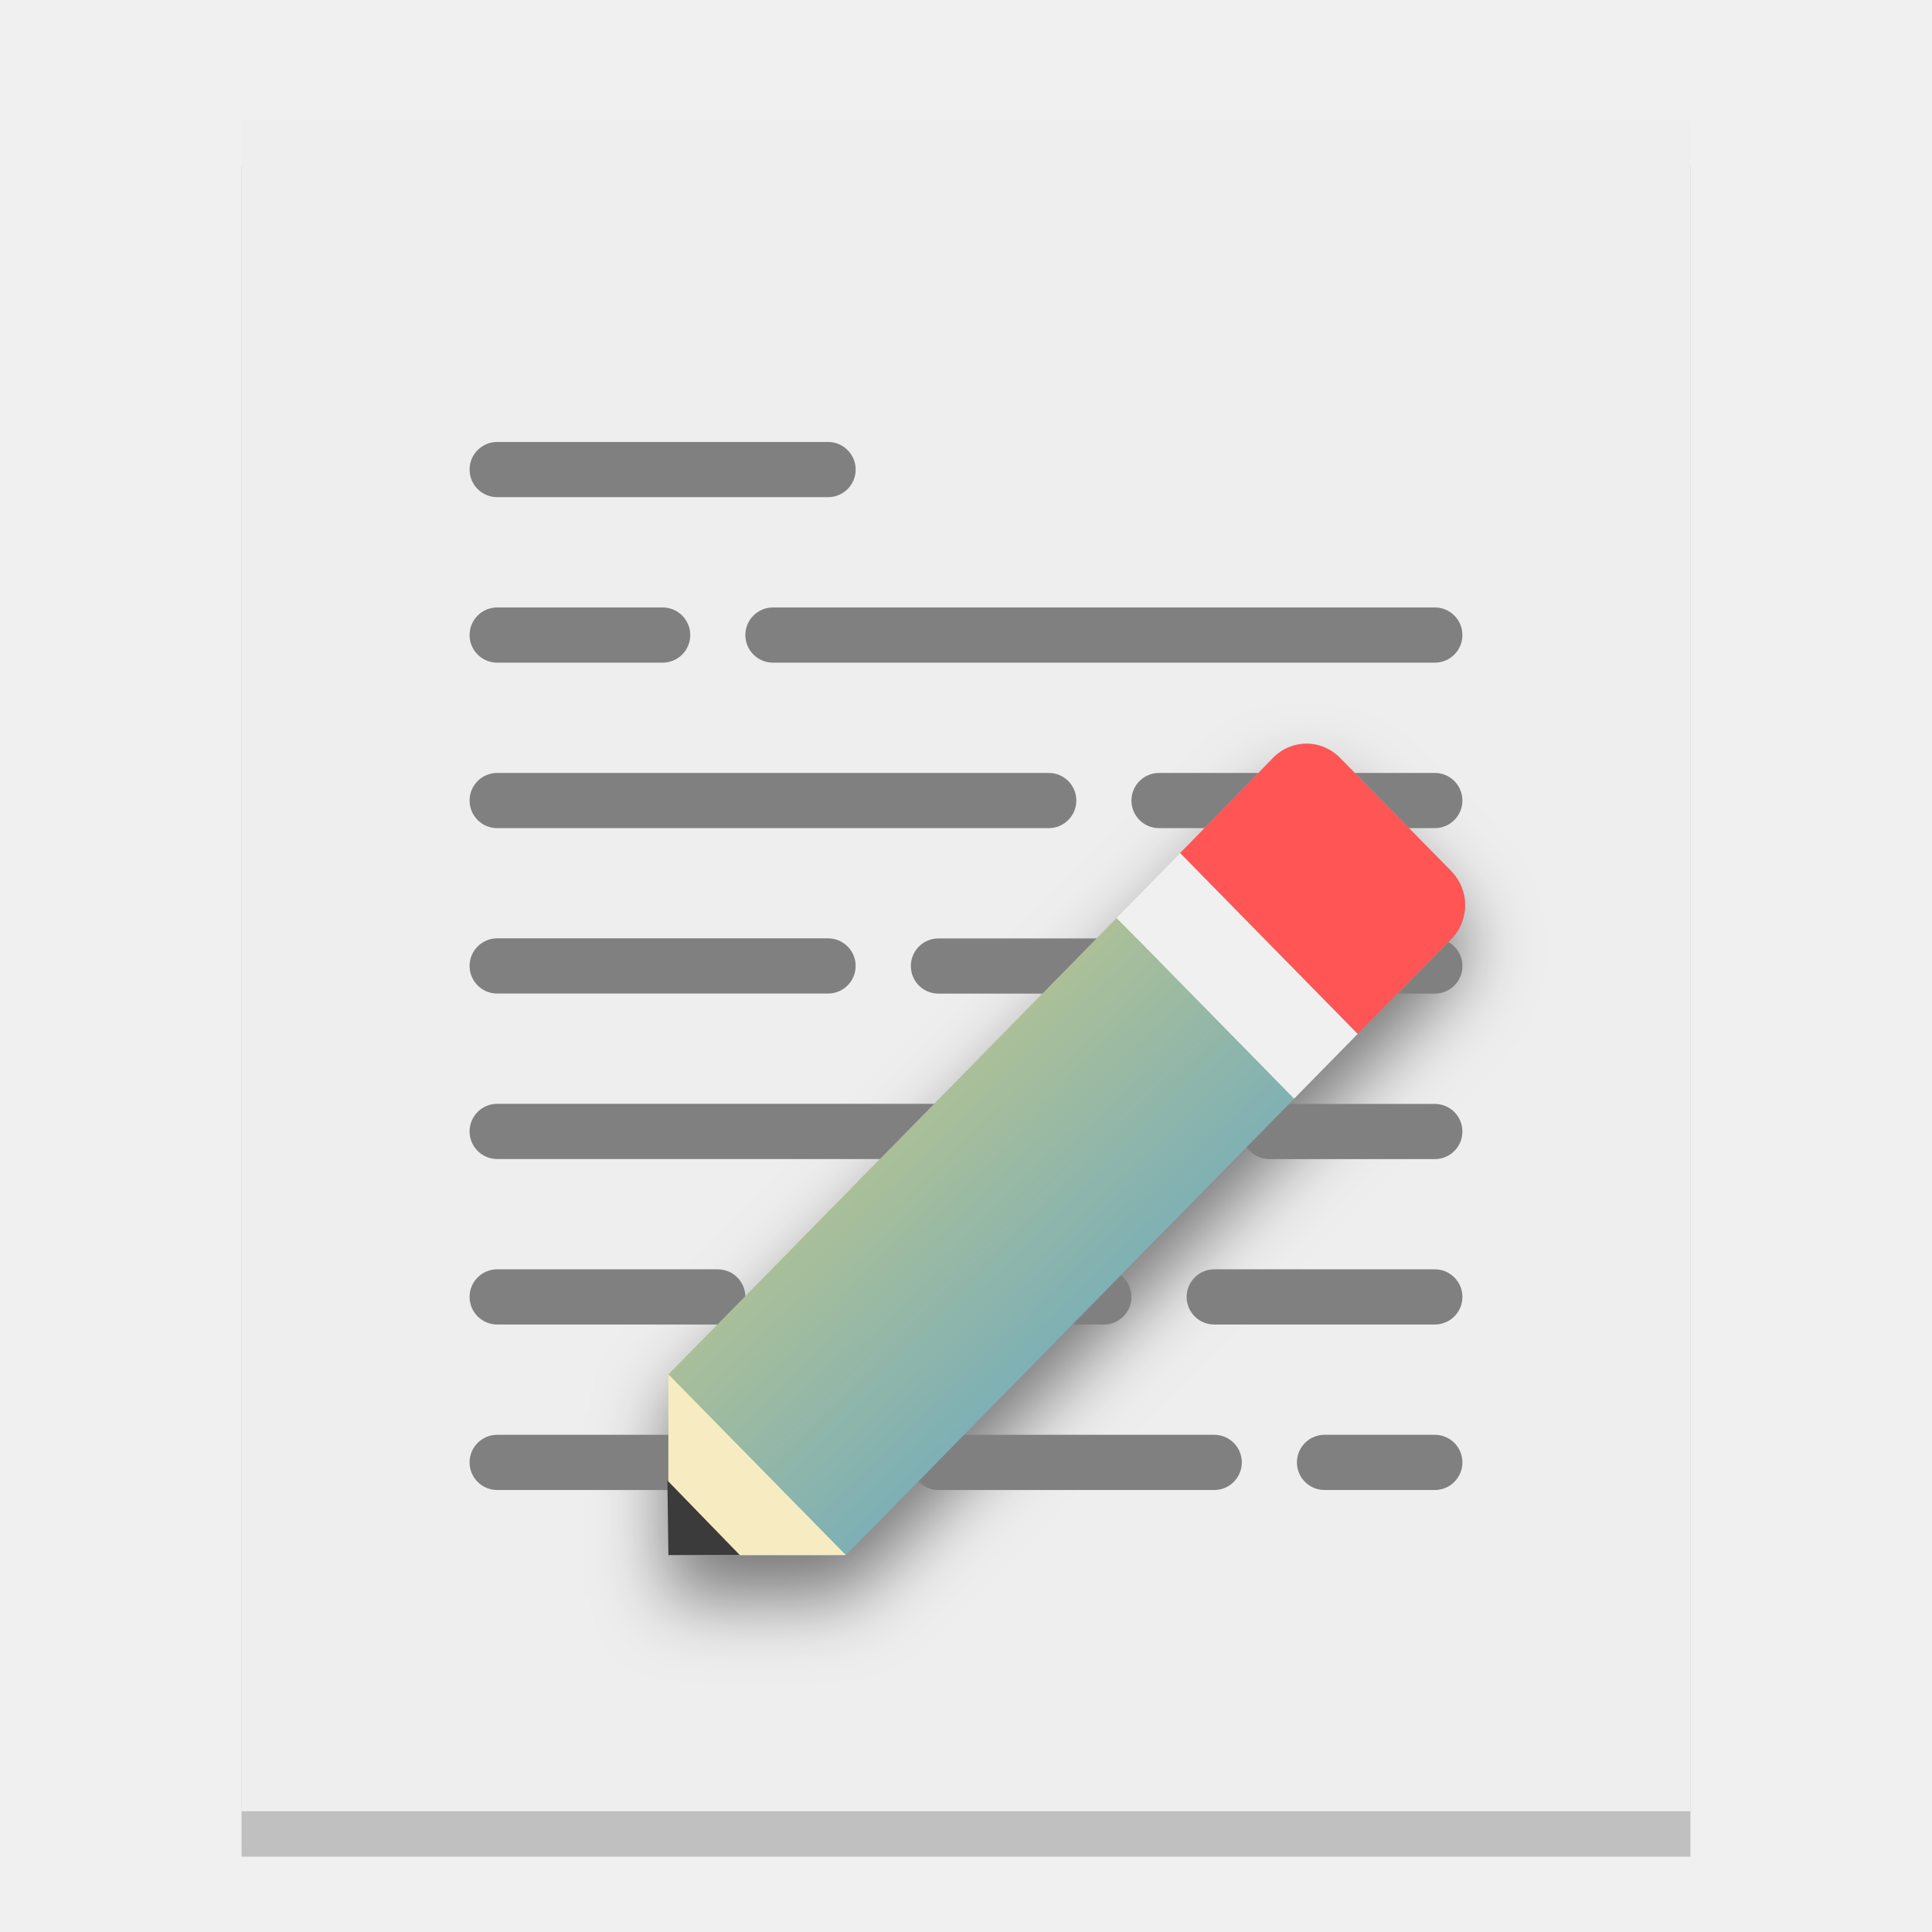
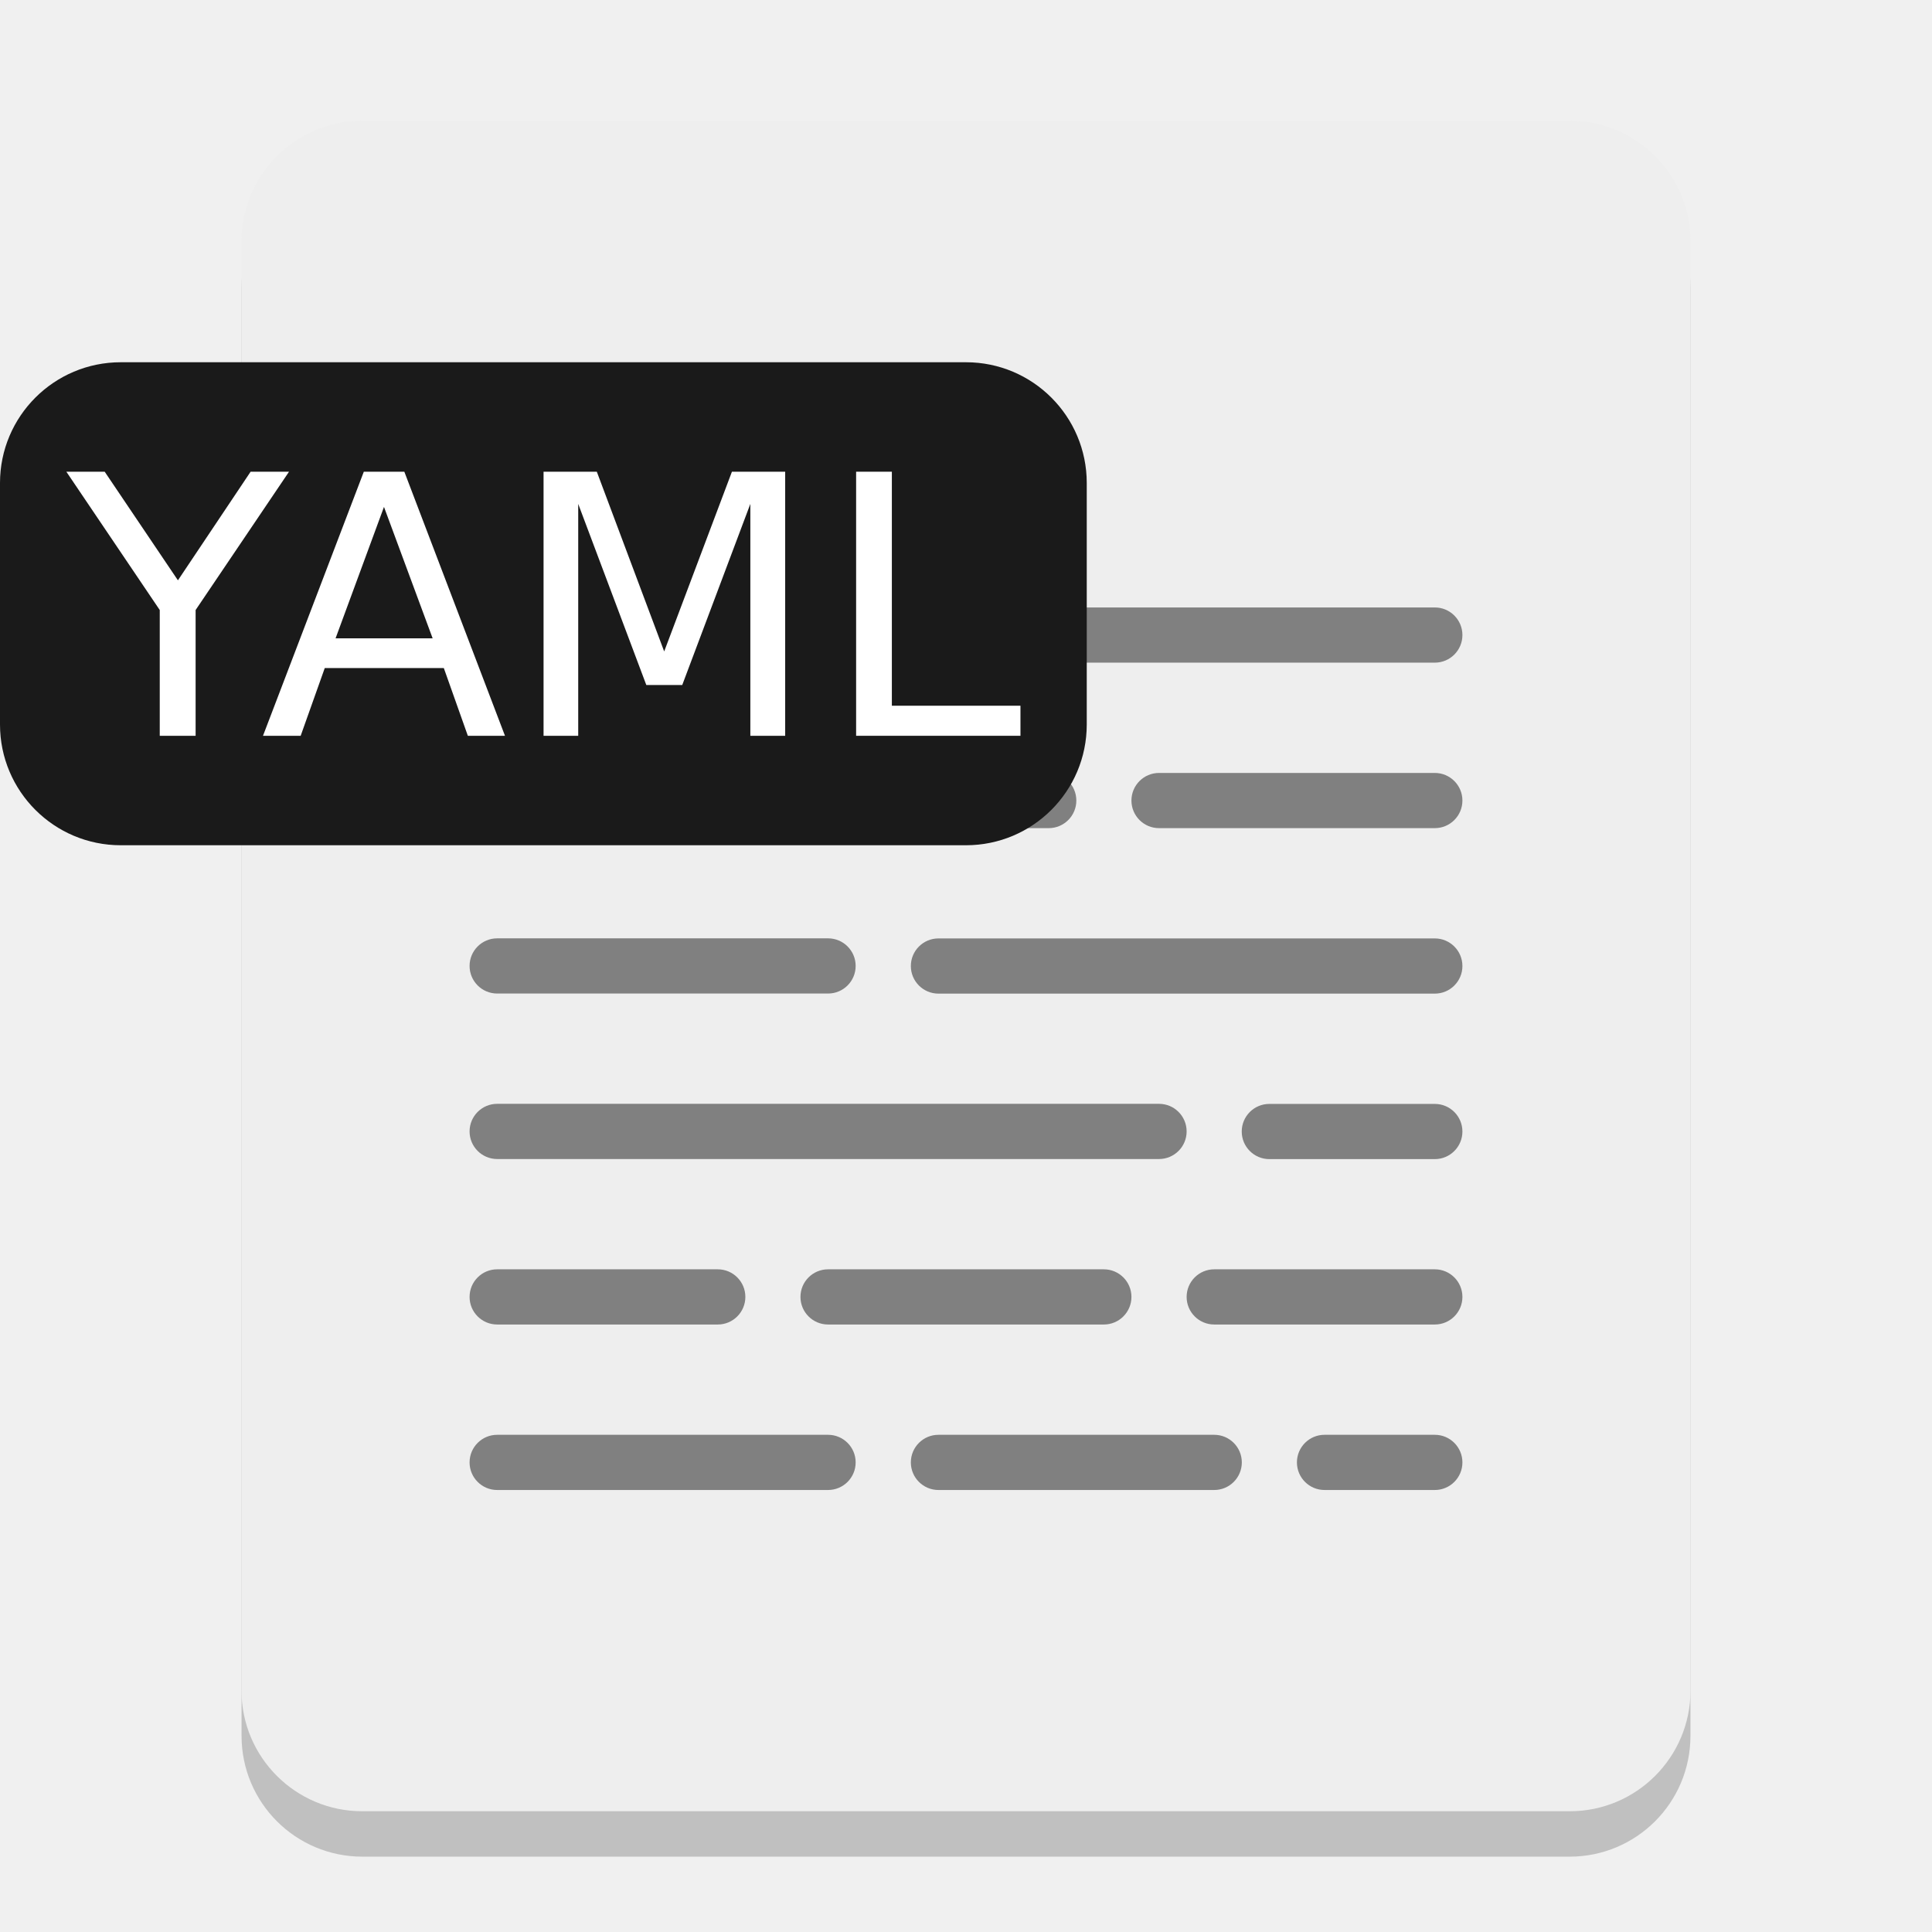
<svg xmlns="http://www.w3.org/2000/svg" xmlns:xlink="http://www.w3.org/1999/xlink" width="32" height="32" id="svg2" version="1.1">
  <defs id="defs4">
+     <linearGradient id="linearGradient20491">
+       <stop id="stop20487" offset="0" style="stop-color:#770087;stop-opacity:1;" />
+       <stop id="stop20489" offset="1" style="stop-color:#3573a1;stop-opacity:1" />
+     </linearGradient>
    <linearGradient id="linearGradient902">
      <stop id="stop898" offset="0" style="stop-color:#770087;stop-opacity:1;" />
      <stop id="stop900" offset="1" style="stop-color:#452981;stop-opacity:1" />
    </linearGradient>
    <linearGradient id="linearGradient899">
      <stop id="stop895" style="stop-color:#f282f1;stop-opacity:1" offset="0" />
      <stop id="stop897" style="stop-color:#a56de2;stop-opacity:1" offset="1" />
    </linearGradient>
    <linearGradient id="linearGradient916">
      <stop id="stop912" style="stop-color:#ffffff;stop-opacity:1" offset="0" />
      <stop id="stop914" style="stop-color:#fafafa;stop-opacity:1" offset="1" />
    </linearGradient>
    <linearGradient id="linearGradient3688-166-749-654">
      <stop id="stop3088" style="stop-color:#181818;stop-opacity:1" offset="0" />
      <stop id="stop3090" style="stop-color:#181818;stop-opacity:0" offset="1" />
    </linearGradient>
    <linearGradient id="linearGradient3688-464-309-604">
      <stop id="stop3094" style="stop-color:#181818;stop-opacity:1" offset="0" />
      <stop id="stop3096" style="stop-color:#181818;stop-opacity:0" offset="1" />
    </linearGradient>
    <linearGradient id="linearGradient3702-501-757-795">
      <stop id="stop3100" style="stop-color:#181818;stop-opacity:0" offset="0" />
      <stop id="stop3102" style="stop-color:#181818;stop-opacity:1" offset="0.5" />
      <stop id="stop3104" style="stop-color:#181818;stop-opacity:0" offset="1" />
    </linearGradient>
    <radialGradient xlink:href="#linearGradient3688-166-749-654" id="radialGradient4730" gradientUnits="userSpaceOnUse" gradientTransform="matrix(3.206054,2.6349059e-7,-8.2185947e-8,1.000008,36.98101,15.99962)" cx="4.996" cy="43.5" fx="4.996" fy="43.5" r="2.5" />
    <radialGradient xlink:href="#linearGradient3688-464-309-604" id="radialGradient4732" gradientUnits="userSpaceOnUse" gradientTransform="matrix(3.163875,0,0,0.9999999,-29.70299,-103.0001)" cx="4.993" cy="43.5" fx="4.993" fy="43.5" r="2.5" />
    <linearGradient xlink:href="#linearGradient3702-501-757-795" id="linearGradient4734" gradientUnits="userSpaceOnUse" gradientTransform="matrix(1.392857,0,0,0.7142856,-0.0214163,28.42862)" x1="25.058" y1="47.028" x2="25.058" y2="39.999" />
    <linearGradient gradientTransform="matrix(1.432432,0,0,1.436283,-7.37838,-7.399552)" gradientUnits="userSpaceOnUse" xlink:href="#linearGradient3924-2-2-5-8" id="linearGradient3381-5-4" y2="46.23" x2="38.66" y1="5.848" x1="38.66" />
    <linearGradient id="linearGradient3924-2-2-5-8">
      <stop offset="0" style="stop-color:#ffffff;stop-opacity:1" id="stop3926-9-4-9-6" />
      <stop offset="0.063" style="stop-color:#ffffff;stop-opacity:0.235" id="stop3928-9-8-6-5" />
      <stop offset="0.951" style="stop-color:#ffffff;stop-opacity:0.157" id="stop3930-3-5-1-7" />
      <stop offset="1" style="stop-color:#ffffff;stop-opacity:0.392" id="stop3932-8-0-4-8" />
    </linearGradient>
    <linearGradient gradientTransform="matrix(0.4705476,0,0,0.4745763,-60.68865,-0.1484071)" gradientUnits="userSpaceOnUse" xlink:href="#linearGradient916" id="linearGradient5809" y2="55.027" x2="161.977" y1="10.027" x1="161.977" />
    <linearGradient y2="63.027" x2="161.977" y1="5.152" x1="161.977" gradientTransform="matrix(0.4705882,0,0,0.4745763,-60.69526,-0.1484071)" gradientUnits="userSpaceOnUse" id="linearGradient910" xlink:href="#linearGradient899" />
    <linearGradient gradientUnits="userSpaceOnUse" y2="60" x2="32" y1="0" x1="32" id="linearGradient904" xlink:href="#linearGradient902" />
    <linearGradient y2="63.027" x2="161.977" y1="5.152" x1="161.977" gradientTransform="matrix(0.9411765,0,0,0.9491525,-73.04401,10.80159)" gradientUnits="userSpaceOnUse" id="linearGradient910-3" xlink:href="#linearGradient899" />
    <linearGradient y2="63.027" x2="161.977" y1="5.152" x1="161.977" gradientTransform="matrix(0.4705476,0,0,0.4745763,-76.30513,-44.36035)" gradientUnits="userSpaceOnUse" id="linearGradient910-5" xlink:href="#linearGradient899" />
    <filter style="color-interpolation-filters:sRGB" id="filter1218" x="-0.001" width="1.001" y="-0" height="1.001">
      <feGaussianBlur stdDeviation="0.005" id="feGaussianBlur1220" />
    </filter>
-     <linearGradient gradientTransform="matrix(0.5498783,0,0,0.56,-3.599769,5.188227)" xlink:href="#linearGradient6583" id="linearGradient6585-5" x1="27.209" y1="13.242" x2="48.735" y2="36.046" gradientUnits="userSpaceOnUse" />
-     <linearGradient id="linearGradient6583">
-       <stop style="stop-color:#f3d86a;stop-opacity:1" offset="0" id="stop6579" />
-       <stop style="stop-color:#3e9ade;stop-opacity:1" offset="1" id="stop6581" />
-     </linearGradient>
-     <filter height="1.216" y="-0.108" width="1.216" x="-0.108" id="filter1177" style="color-interpolation-filters:sRGB">
-       <feGaussianBlur id="feGaussianBlur1179" stdDeviation="1.08" />
-     </filter>
-     <radialGradient xlink:href="#linearGradient3688-166-749-654" id="radialGradient4730-062" gradientUnits="userSpaceOnUse" gradientTransform="matrix(3.206054,2.6349059e-7,-8.2185947e-8,1.000008,36.98101,15.99962)" cx="4.996" cy="43.5" fx="4.996" fy="43.5" r="2.5" />
-     <radialGradient xlink:href="#linearGradient3688-166-749-654" id="radialGradient4732-61" gradientUnits="userSpaceOnUse" gradientTransform="matrix(3.163875,0,0,0.9999999,-29.70299,-103.0001)" cx="4.993" cy="43.5" fx="4.993" fy="43.5" r="2.5" />
    <radialGradient xlink:href="#linearGradient3688-166-749-654" id="radialGradient4730-06" gradientUnits="userSpaceOnUse" gradientTransform="matrix(3.206054,2.6349059e-7,-8.2185947e-8,1.000008,36.98101,15.99962)" cx="4.996" cy="43.5" fx="4.996" fy="43.5" r="2.5" />
    <radialGradient xlink:href="#linearGradient3688-166-749-654" id="radialGradient4732-2" gradientUnits="userSpaceOnUse" gradientTransform="matrix(3.163875,0,0,0.9999999,-29.70299,-103.0001)" cx="4.993" cy="43.5" fx="4.993" fy="43.5" r="2.5" />
    <radialGradient xlink:href="#linearGradient3688-166-749-654" id="radialGradient4730-0" gradientUnits="userSpaceOnUse" gradientTransform="matrix(3.206054,2.6349059e-7,-8.2185947e-8,1.000008,36.98101,15.99962)" cx="4.996" cy="43.5" fx="4.996" fy="43.5" r="2.5" />
    <radialGradient xlink:href="#linearGradient3688-166-749-654" id="radialGradient4732-6" gradientUnits="userSpaceOnUse" gradientTransform="matrix(3.163875,0,0,0.9999999,-29.70299,-103.0001)" cx="4.993" cy="43.5" fx="4.993" fy="43.5" r="2.5" />
    <radialGradient xlink:href="#linearGradient3688-166-749-654" id="radialGradient4730-9" gradientUnits="userSpaceOnUse" gradientTransform="matrix(3.206054,2.6349059e-7,-8.2185947e-8,1.000008,36.98101,15.99962)" cx="4.996" cy="43.5" fx="4.996" fy="43.5" r="2.5" />
    <radialGradient xlink:href="#linearGradient3688-166-749-654" id="radialGradient4732-4" gradientUnits="userSpaceOnUse" gradientTransform="matrix(3.163875,0,0,0.9999999,-29.70299,-103.0001)" cx="4.993" cy="43.5" fx="4.993" fy="43.5" r="2.5" />
  </defs>
-   <rect width="23.998" height="28" rx="0" ry="0" x="4.001" y="2.752" id="rect4897-1" style="opacity:0.2;vector-effect:none;fill:#000000;fill-opacity:1;stroke:none;stroke-width:0.473;stroke-linecap:butt;stroke-linejoin:miter;stroke-miterlimit:4;stroke-dasharray:none;stroke-dashoffset:0;stroke-opacity:1;filter:url(#filter1218)" />
-   <rect width="24" height="28" rx="0" ry="0" x="4" y="2" id="rect4897" style="opacity:1;vector-effect:none;fill:#eeeeee;fill-opacity:1;stroke:none;stroke-width:0.473;stroke-linecap:butt;stroke-linejoin:miter;stroke-miterlimit:4;stroke-dasharray:none;stroke-dashoffset:0;stroke-opacity:1" />
-   <g style="fill:#000000;filter:url(#filter1177);opacity:0.5" id="g6856-8" transform="matrix(0.5498783,0,0,0.56,-32.28312,20.80586)">
-     <path d="m 98.065,-13.939 c -0.364,0 -0.726,0.143 -1.009,0.426 l -4.713,4.729 -13.501,13.501 v 5.347 h 5.346 l 13.501,-13.501 4.731,-4.712 c 0.565,-0.565 0.565,-1.457 0,-2.023 l -3.342,-3.341 c -0.283,-0.283 -0.648,-0.426 -1.012,-0.426 z" style="mix-blend-mode:normal;fill:#000000;fill-opacity:1;stroke:none;stroke-width:0.25" id="path18-6-5" />
-   </g>
+   <path width="23.998" height="28" rx="0" ry="0" x="4.001" y="2.752" id="rect4897-1" style="opacity:0.2;vector-effect:none;fill:#000000;fill-opacity:1;stroke:none;stroke-width:0.473;stroke-linecap:butt;stroke-linejoin:miter;stroke-miterlimit:4;stroke-dasharray:none;stroke-dashoffset:0;stroke-opacity:1;filter:url(#filter1218)" d="M 6.001,2.752 H 25.999 a 2,2 45 0 1 2,2 V 28.752 a 2,2 135 0 1 -2,2 H 6.001 a 2,2 45 0 1 -2,-2 V 4.752 a 2,2 135 0 1 2,-2 z" />
+   <path width="24" height="28" rx="0" ry="0" x="4" y="2" id="rect4897" style="opacity:1;vector-effect:none;fill:#eeeeee;fill-opacity:1;stroke:none;stroke-width:0.473;stroke-linecap:butt;stroke-linejoin:miter;stroke-miterlimit:4;stroke-dasharray:none;stroke-dashoffset:0;stroke-opacity:1" d="m 6,2 h 20 a 2,2 45 0 1 2,2 v 24 a 2,2 135 0 1 -2,2 H 6 A 2,2 45 0 1 4,28 V 4 A 2,2 135 0 1 6,2 Z" />
  <g id="g5880" transform="matrix(1.432819,0,0,1.432819,-6.130693,-7.626758)">
    <path d="m 12.895,12.664 a 0.319,0.319 0 0 0 0.319,0.319 h 7.651 a 0.319,0.319 0 0 0 0,-0.638 h -7.651 a 0.319,0.319 0 0 0 -0.319,0.319 z" id="path5662" style="fill:#808080;stroke-width:0.04" />
    <path d="m 10.026,14.896 h 6.376 a 0.319,0.319 0 0 0 0,-0.638 h -6.376 a 0.319,0.319 0 0 0 0,0.638 z" id="path5664" style="fill:#808080;stroke-width:0.04" />
    <path d="m 20.865,16.171 h -5.738 a 0.319,0.319 0 0 0 0,0.638 h 5.738 a 0.319,0.319 0 0 0 0,-0.638 z" id="path5666" style="fill:#808080;stroke-width:0.04" />
    <path d="m 10.026,18.721 h 7.651 a 0.319,0.319 0 0 0 0,-0.638 h -7.651 a 0.319,0.319 0 0 0 0,0.638 z" id="path5668" style="fill:#808080;stroke-width:0.04" />
    <path d="m 10.026,12.983 h 1.913 a 0.319,0.319 0 0 0 0,-0.638 h -1.913 a 0.319,0.319 0 0 0 0,0.638 z" id="path5670" style="fill:#808080;stroke-width:0.04" />
    <path d="m 20.865,14.258 h -3.188 a 0.319,0.319 0 0 0 0,0.638 h 3.188 a 0.319,0.319 0 0 0 0,-0.638 z" id="path5672" style="fill:#808080;stroke-width:0.04" />
    <path d="m 10.026,16.808 h 3.825 a 0.319,0.319 0 0 0 0,-0.638 h -3.825 a 0.319,0.319 0 0 0 0,0.638 z" id="path5674" style="fill:#808080;stroke-width:0.04" />
    <path d="m 20.865,18.084 h -1.913 a 0.319,0.319 0 0 0 0,0.638 h 1.913 a 0.319,0.319 0 0 0 0,-0.638 z" id="path5676" style="fill:#808080;stroke-width:0.04" />
    <path d="m 18.315,21.909 h -3.188 a 0.319,0.319 0 0 0 0,0.638 h 3.188 a 0.319,0.319 0 0 0 0,-0.638 z" id="path5678" style="fill:#808080;stroke-width:0.04" />
    <path d="m 10.026,22.547 h 3.825 a 0.319,0.319 0 0 0 0,-0.638 h -3.825 a 0.319,0.319 0 0 0 0,0.638 z" id="path5680" style="fill:#808080;stroke-width:0.04" />
    <path d="m 10.026,20.634 h 2.55 a 0.319,0.319 0 0 0 0,-0.638 h -2.55 a 0.319,0.319 0 0 0 0,0.638 z" id="path5682" style="fill:#808080;stroke-width:0.04" />
    <path d="m 10.026,11.07 h 3.825 a 0.319,0.319 0 0 0 0,-0.638 h -3.825 a 0.319,0.319 0 0 0 0,0.638 z" id="path5684" style="fill:#808080;stroke-width:0.04" />
    <path d="m 17.358,20.315 a 0.319,0.319 0 0 0 -0.319,-0.319 h -3.188 a 0.319,0.319 0 0 0 0,0.638 h 3.188 a 0.319,0.319 0 0 0 0.319,-0.319 z" id="path5686" style="fill:#808080;stroke-width:0.04" />
    <path d="M 20.865,19.996 H 18.315 a 0.319,0.319 0 0 0 0,0.638 h 2.55 a 0.319,0.319 0 0 0 0,-0.638 z" id="path5688" style="fill:#808080;stroke-width:0.04" />
    <path d="m 20.865,21.909 h -1.275 a 0.319,0.319 0 0 0 0,0.638 h 1.275 a 0.319,0.319 0 0 0 0,-0.638 z" id="path5690" style="fill:#808080;stroke-width:0.04" />
  </g>
-   <path d="m 11.071,22.765 v 2.994 h 2.94 l 7.424,-7.56 -2.94,-2.994 z m 12.964,-7.206 c 0.311,-0.317 0.311,-0.816 0,-1.133 l -1.838,-1.871 c -0.311,-0.317 -0.801,-0.317 -1.112,0 l -1.536,1.574 2.94,2.994 z" id="path18-6" style="fill:url(#linearGradient6585-5);fill-opacity:1;stroke-width:0.139" />
-   <path style="fill:#f7ecc1;fill-opacity:1;stroke:none;stroke-width:0.555px;stroke-linecap:butt;stroke-linejoin:miter;stroke-opacity:1" d="m 11.071,25.758 v -2.994 l 2.94,2.994 z" id="path6543-7" />
-   <path style="fill:#3b3b3b;fill-opacity:1;stroke:none;stroke-width:0.555px;stroke-linecap:butt;stroke-linejoin:miter;stroke-opacity:1" d="m 11.071,25.758 -0.017,-1.237 1.201,1.237 z" id="path6543-4-9" />
-   <path style="fill:#f0f0f0;fill-opacity:1;stroke:none;stroke-width:0.555px;stroke-linecap:butt;stroke-linejoin:miter;stroke-opacity:1" d="m 19.549,14.13 2.94,2.994 -1.055,1.074 -2.94,-2.994 z" id="path6562-1" />
-   <path d="m 24.034,15.559 c 0.311,-0.317 0.311,-0.816 0,-1.133 l -1.838,-1.871 c -0.311,-0.317 -0.801,-0.317 -1.112,0 l -1.536,1.574 2.94,2.994 z" id="path18-5-8" style="fill:#ff5555;fill-opacity:1;stroke-width:0.139" />
+   <path y="6" x="0" height="8" width="18" id="rect7379" style="opacity:1;fill:#1a1a1a;fill-opacity:1;stroke:none;stroke-width:0.428" d="m 2,6 h 14 a 2,2 45 0 1 2,2 v 4 a 2,2 135 0 1 -2,2 L 2,14 A 2,2 45 0 1 0,12 V 8 A 2,2 135 0 1 2,6 Z" />
+   <g aria-label="YAML" id="text7600" style="font-size:6px;line-height:1.25">
+     <path d="M 1.099,7.813 H 1.734 L 2.947,9.612 4.151,7.813 h 0.636 l -1.547,2.291 v 2.083 H 2.646 v -2.083 z" style="fill:#ffffff" id="path11864" />
+     <path d="M 6.36,8.396 5.558,10.573 H 7.166 Z M 6.026,7.813 H 6.697 L 8.364,12.187 H 7.749 L 7.351,11.065 H 5.379 L 4.98,12.187 H 4.356 Z" style="fill:#ffffff" id="path11866" />
+     <path d="m 9.003,7.813 h 0.882 l 1.116,2.977 1.122,-2.977 h 0.882 V 12.187 H 12.428 V 8.346 L 11.3,11.346 H 10.705 L 9.577,8.346 V 12.187 H 9.003 Z" style="fill:#ffffff" id="path11868" />
+     <path d="m 14.18,7.813 h 0.592 v 3.876 h 2.13 v 0.498 h -2.722 z" style="fill:#ffffff" id="path11870" />
+   </g>
</svg>
